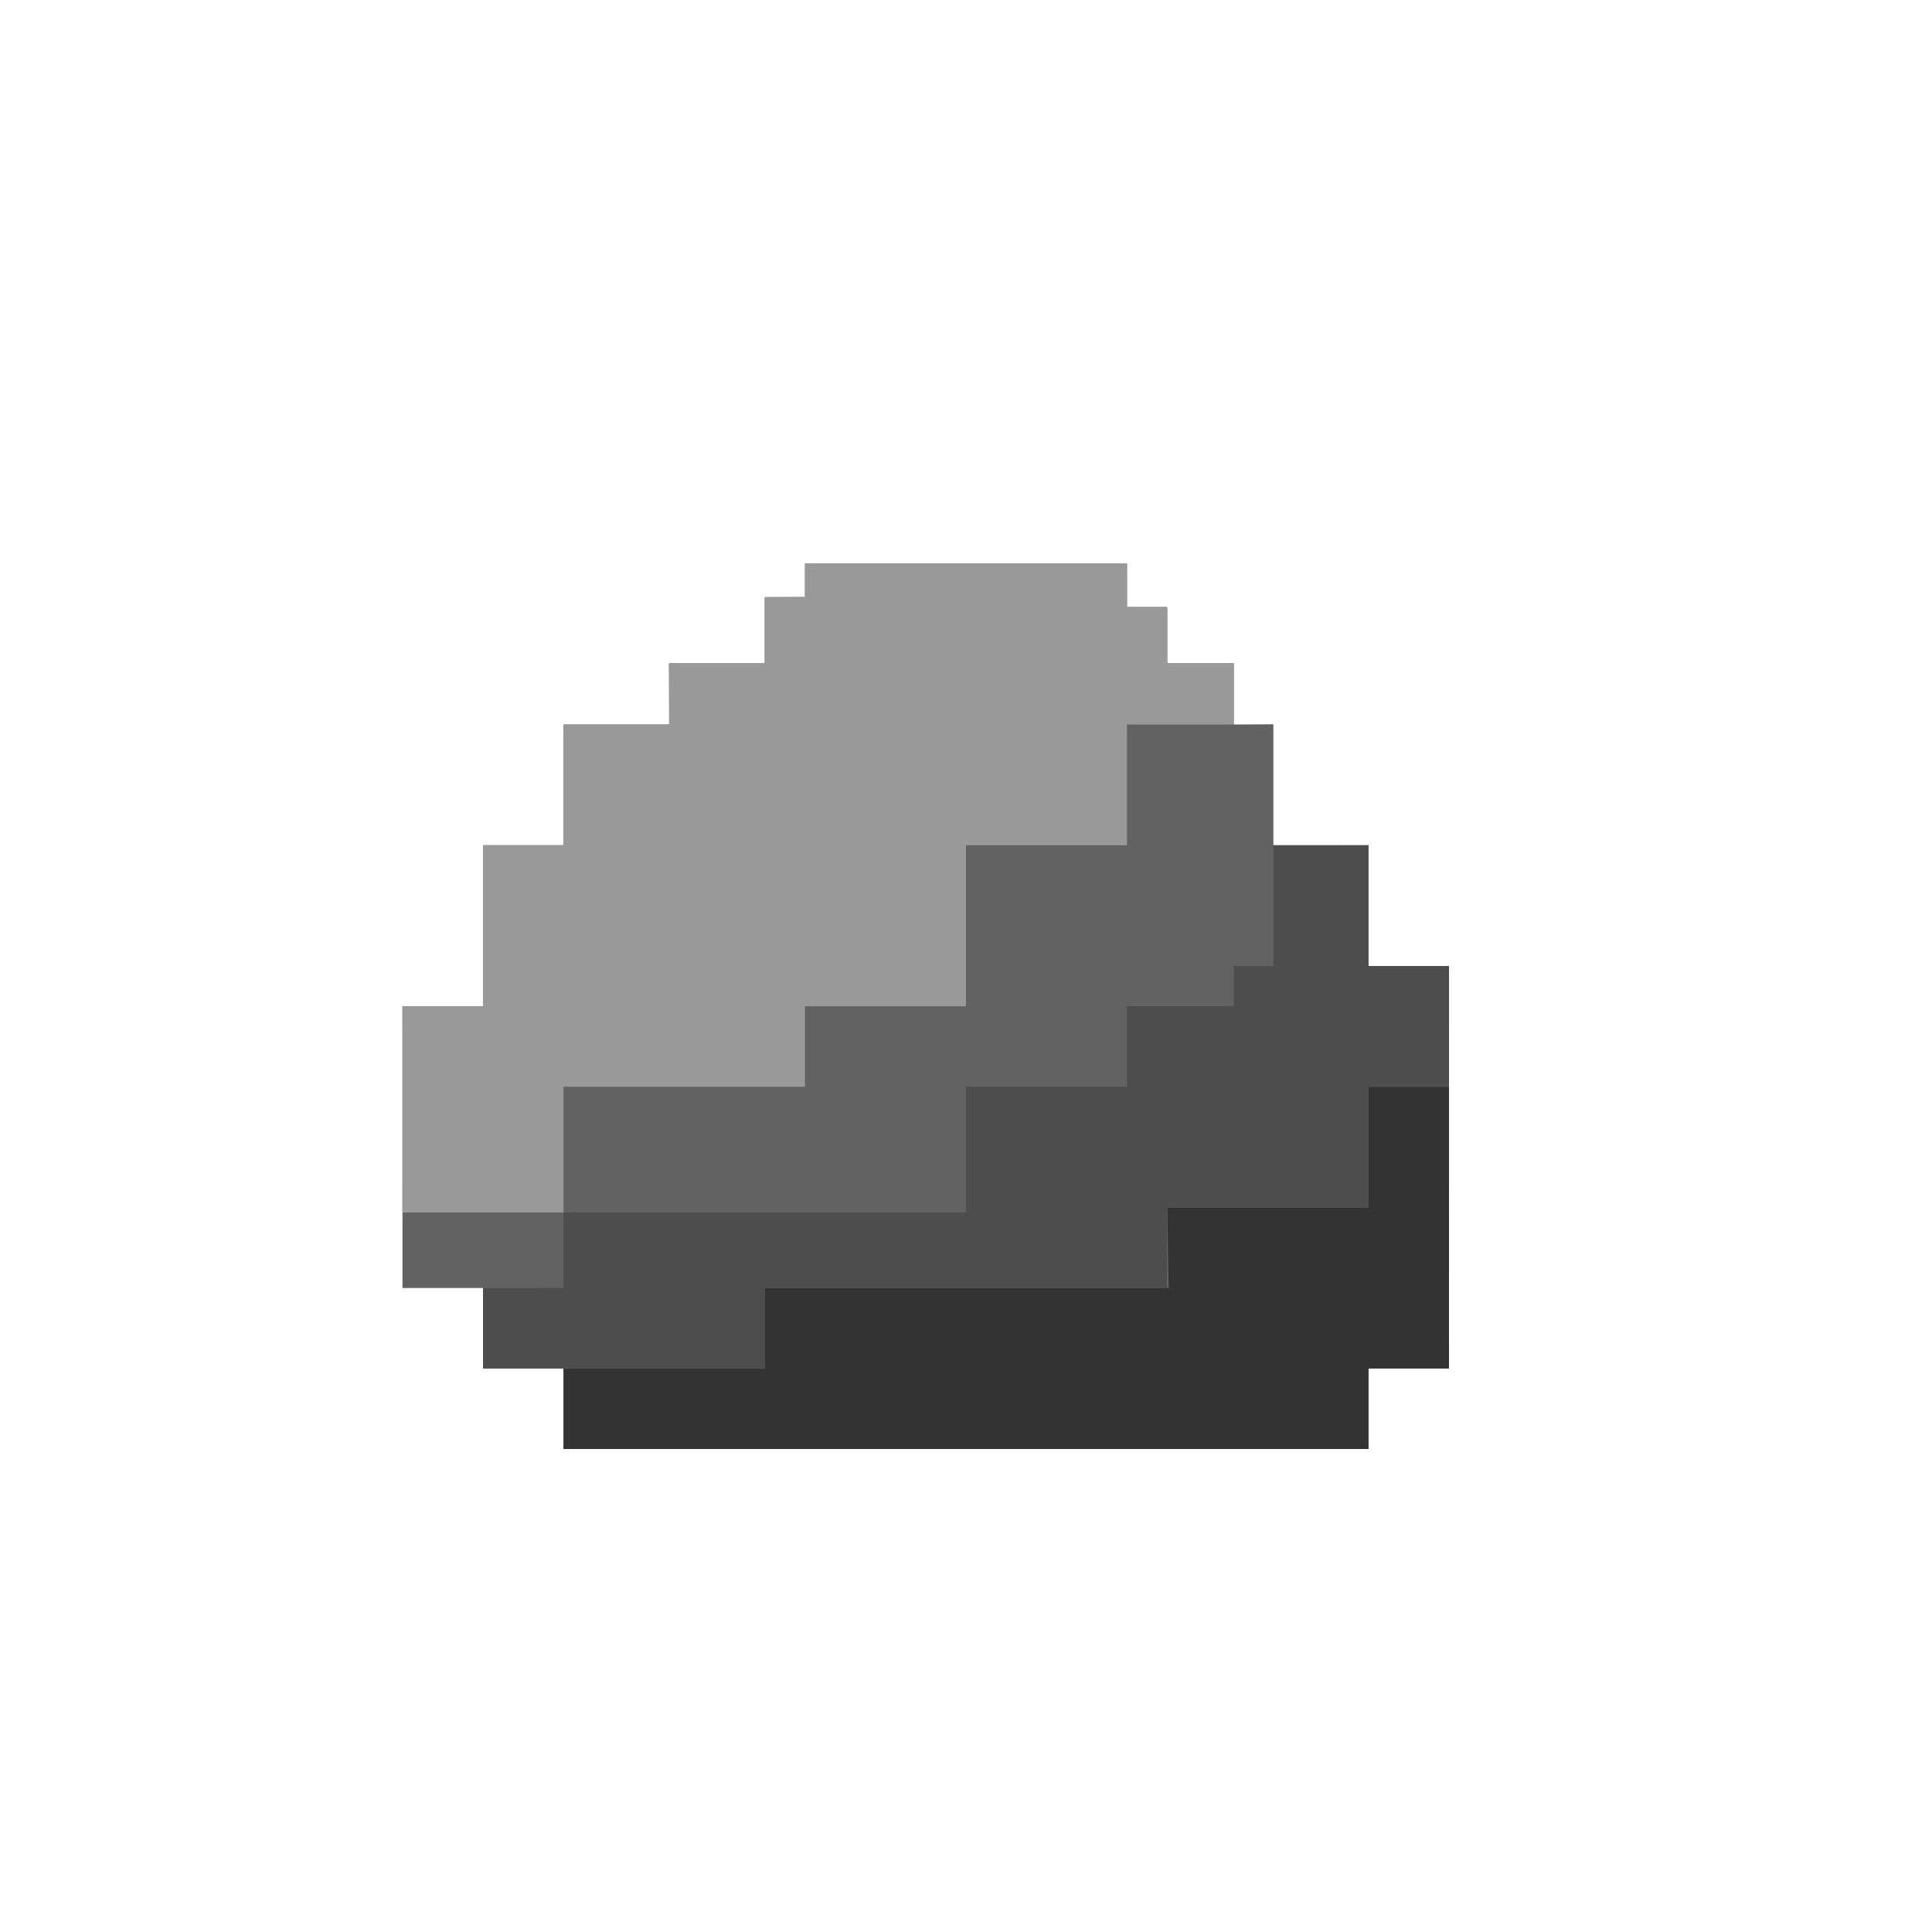
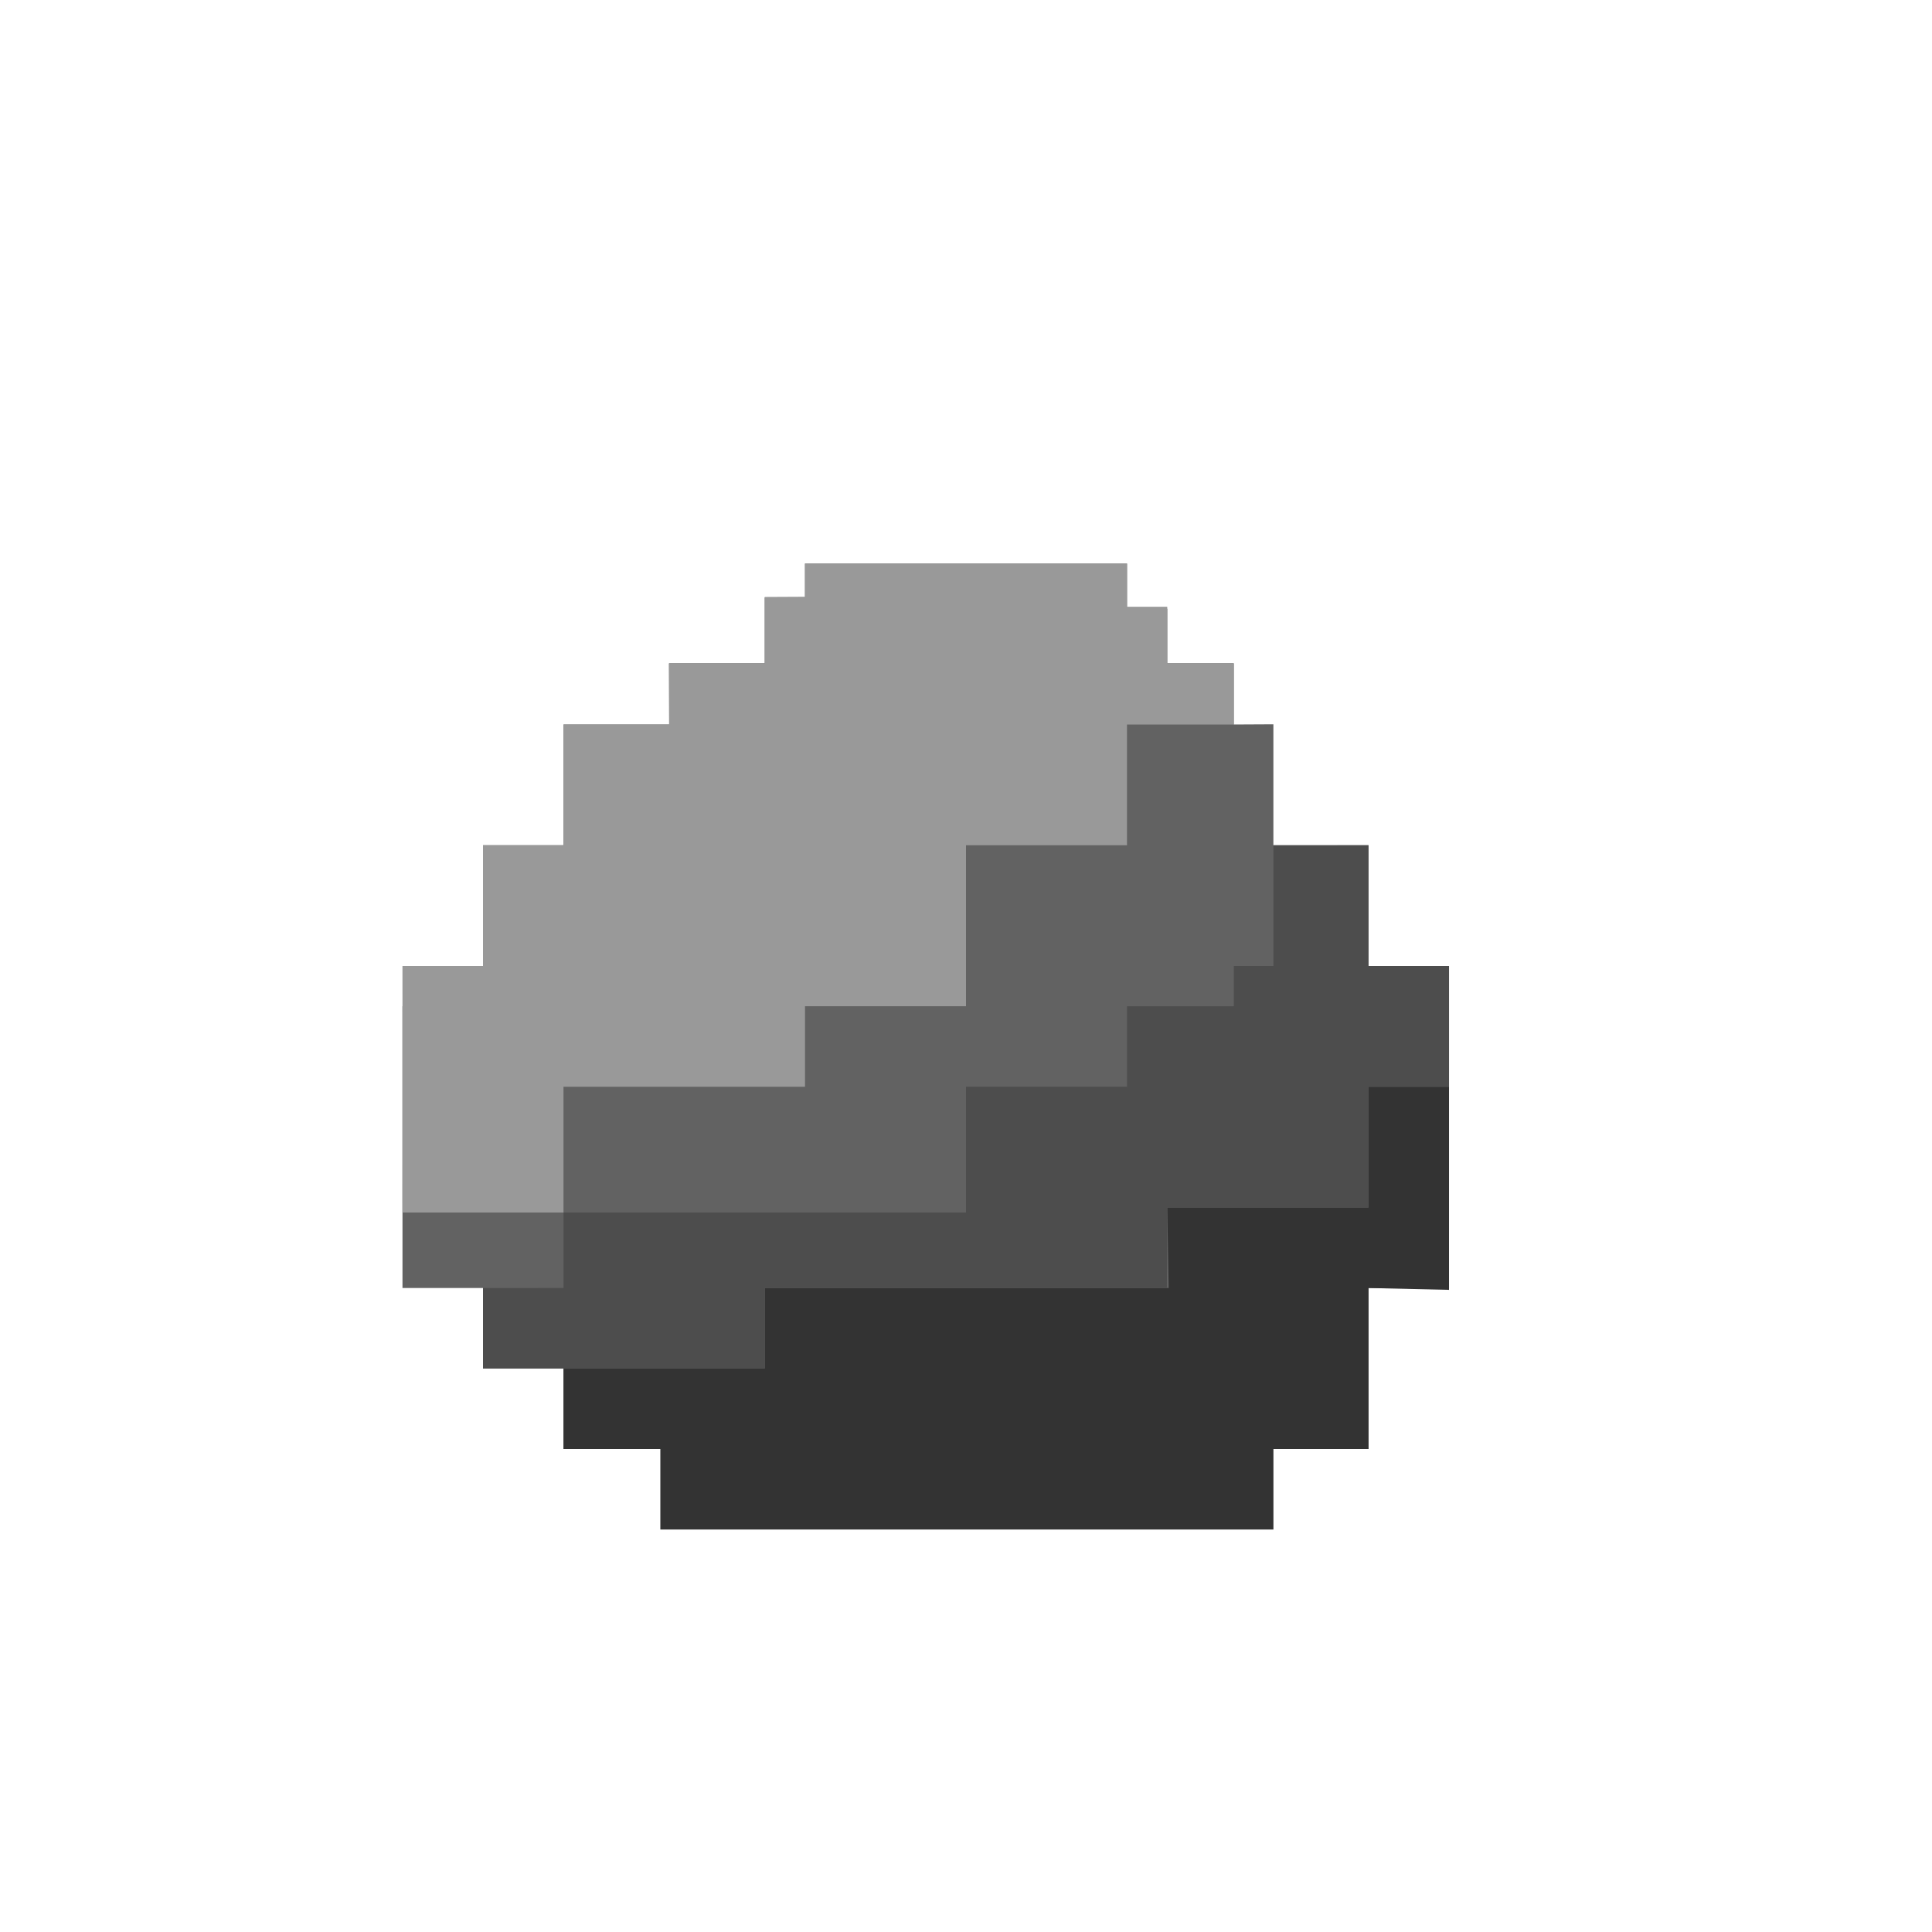
<svg xmlns="http://www.w3.org/2000/svg" width="48px" height="48px" id="svg3419" version="1.1">
  <defs id="defs3421">
    </defs>
  <g id="layer1">
-     <path style="fill:#626262;fill-opacity:1;stroke:#e3f1f0;stroke-width:0;stroke-linecap:butt;stroke-linejoin:miter;stroke-miterlimit:4;stroke-opacity:1;stroke-dasharray:none" d="m 28,15.125 1,0 0,1.355 1.652,0 0,1.52 0.985,-0.005 0,3.006 L 34,21 34,24 36.001,24 36,34 l -2,0 0,2 -20,0 0,-2 -2,0 0,-2 -2.001,0 0,-7 L 12,25 l 0,-4 2,0 0,-3 2.625,0 0,-1.52 2.375,0 0,-1.637 1,0 L 20,14 l 8,0 z" id="path4236" />
-     <path style="fill:#333333;fill-opacity:1;stroke:none" d="m 14,34 0,2 20,0 0,-2 2,0 0,-1.954 L 36,27 34,27 34,30 31.638,30 29,30 29.036,32 19,32 l 0,2 z" id="path5595" />
+     <path style="fill:#626262;fill-opacity:1;stroke:#e3f1f0;stroke-width:0;stroke-linecap:butt;stroke-linejoin:miter;stroke-miterlimit:4;stroke-opacity:1;stroke-dasharray:none" d="m 28,15.125 1,0 0,1.355 1.652,0 0,1.52 0.985,-0.005 0,3.006 L 34,21 l 0,3 2.001,0 -5.1e-4,8 -2,0 0,2 0,2 -20,0 0,-2 -2,0 0,-2 -2.001,0 0,-7 L 12,25 l 0,-4 2,0 0,-3 2.625,0 0,-1.52 2.375,0 0,-1.637 1,0 L 20,14 l 8,0 z" id="path4236" />
+     <path style="fill:#333333;fill-opacity:1;stroke:none" d="m 14,34 0,2 2.406,0 0,2 2.594,0 12.638,0 0,-2 L 34,36 l 0,-2 0,-2 2,0.046 L 36,27 34,27 34,30 31.638,30 29,30 29.036,32 19,32 l 0,2 z" id="path5595" />
    <path style="fill:#4d4d4d;fill-opacity:1;stroke:none" d="m 14,32 -2,0.002 0,1.998 7,0 0,-2 9.991,0 L 29,30 31.638,30 34,30 l 0,-3 2,0 0,-3 -2,0 0,-3 -2.362,0 0,3 -0.985,0 0,1 L 28,25 l 0,2 -4,0 0,3.125 -5,0 -5,0 z" id="path5599" />
-     <path style="fill:#999999;stroke:none" d="m 14,21 -2,0 0,4 -2.001,0 0.001,2 -0.001,3.125 2.001,0 2,0 0,-3.125 2.688,0 3.312,0 0,-2 4,0 0,-4 4,0 0,-3 2.652,0 0,-1.52 -1.652,0 0,-1.405 -1,0 L 28,14 l -8,0 0,0.826 -1,0.005 0,1.65 -2.383,0 L 16.626,18 14,18 z" id="path5603" />
+     <path style="fill:#999999;stroke:none" d="m 14,21 -2,0 0,3 -2.001,0 0.001,3 -0.001,3.125 2.001,0 2,0 0,-3.125 2.688,0 3.312,0 0,-2 4,0 0,-4 4,0 0,-3 2.652,0 0,-1.52 -1.652,0 0,-1.405 -1,0 L 28,14 l -8,0 0,0.826 -1,0.005 0,1.65 -2.383,0 L 16.626,18 14,18 z" id="path5603" />
  </g>
</svg>
